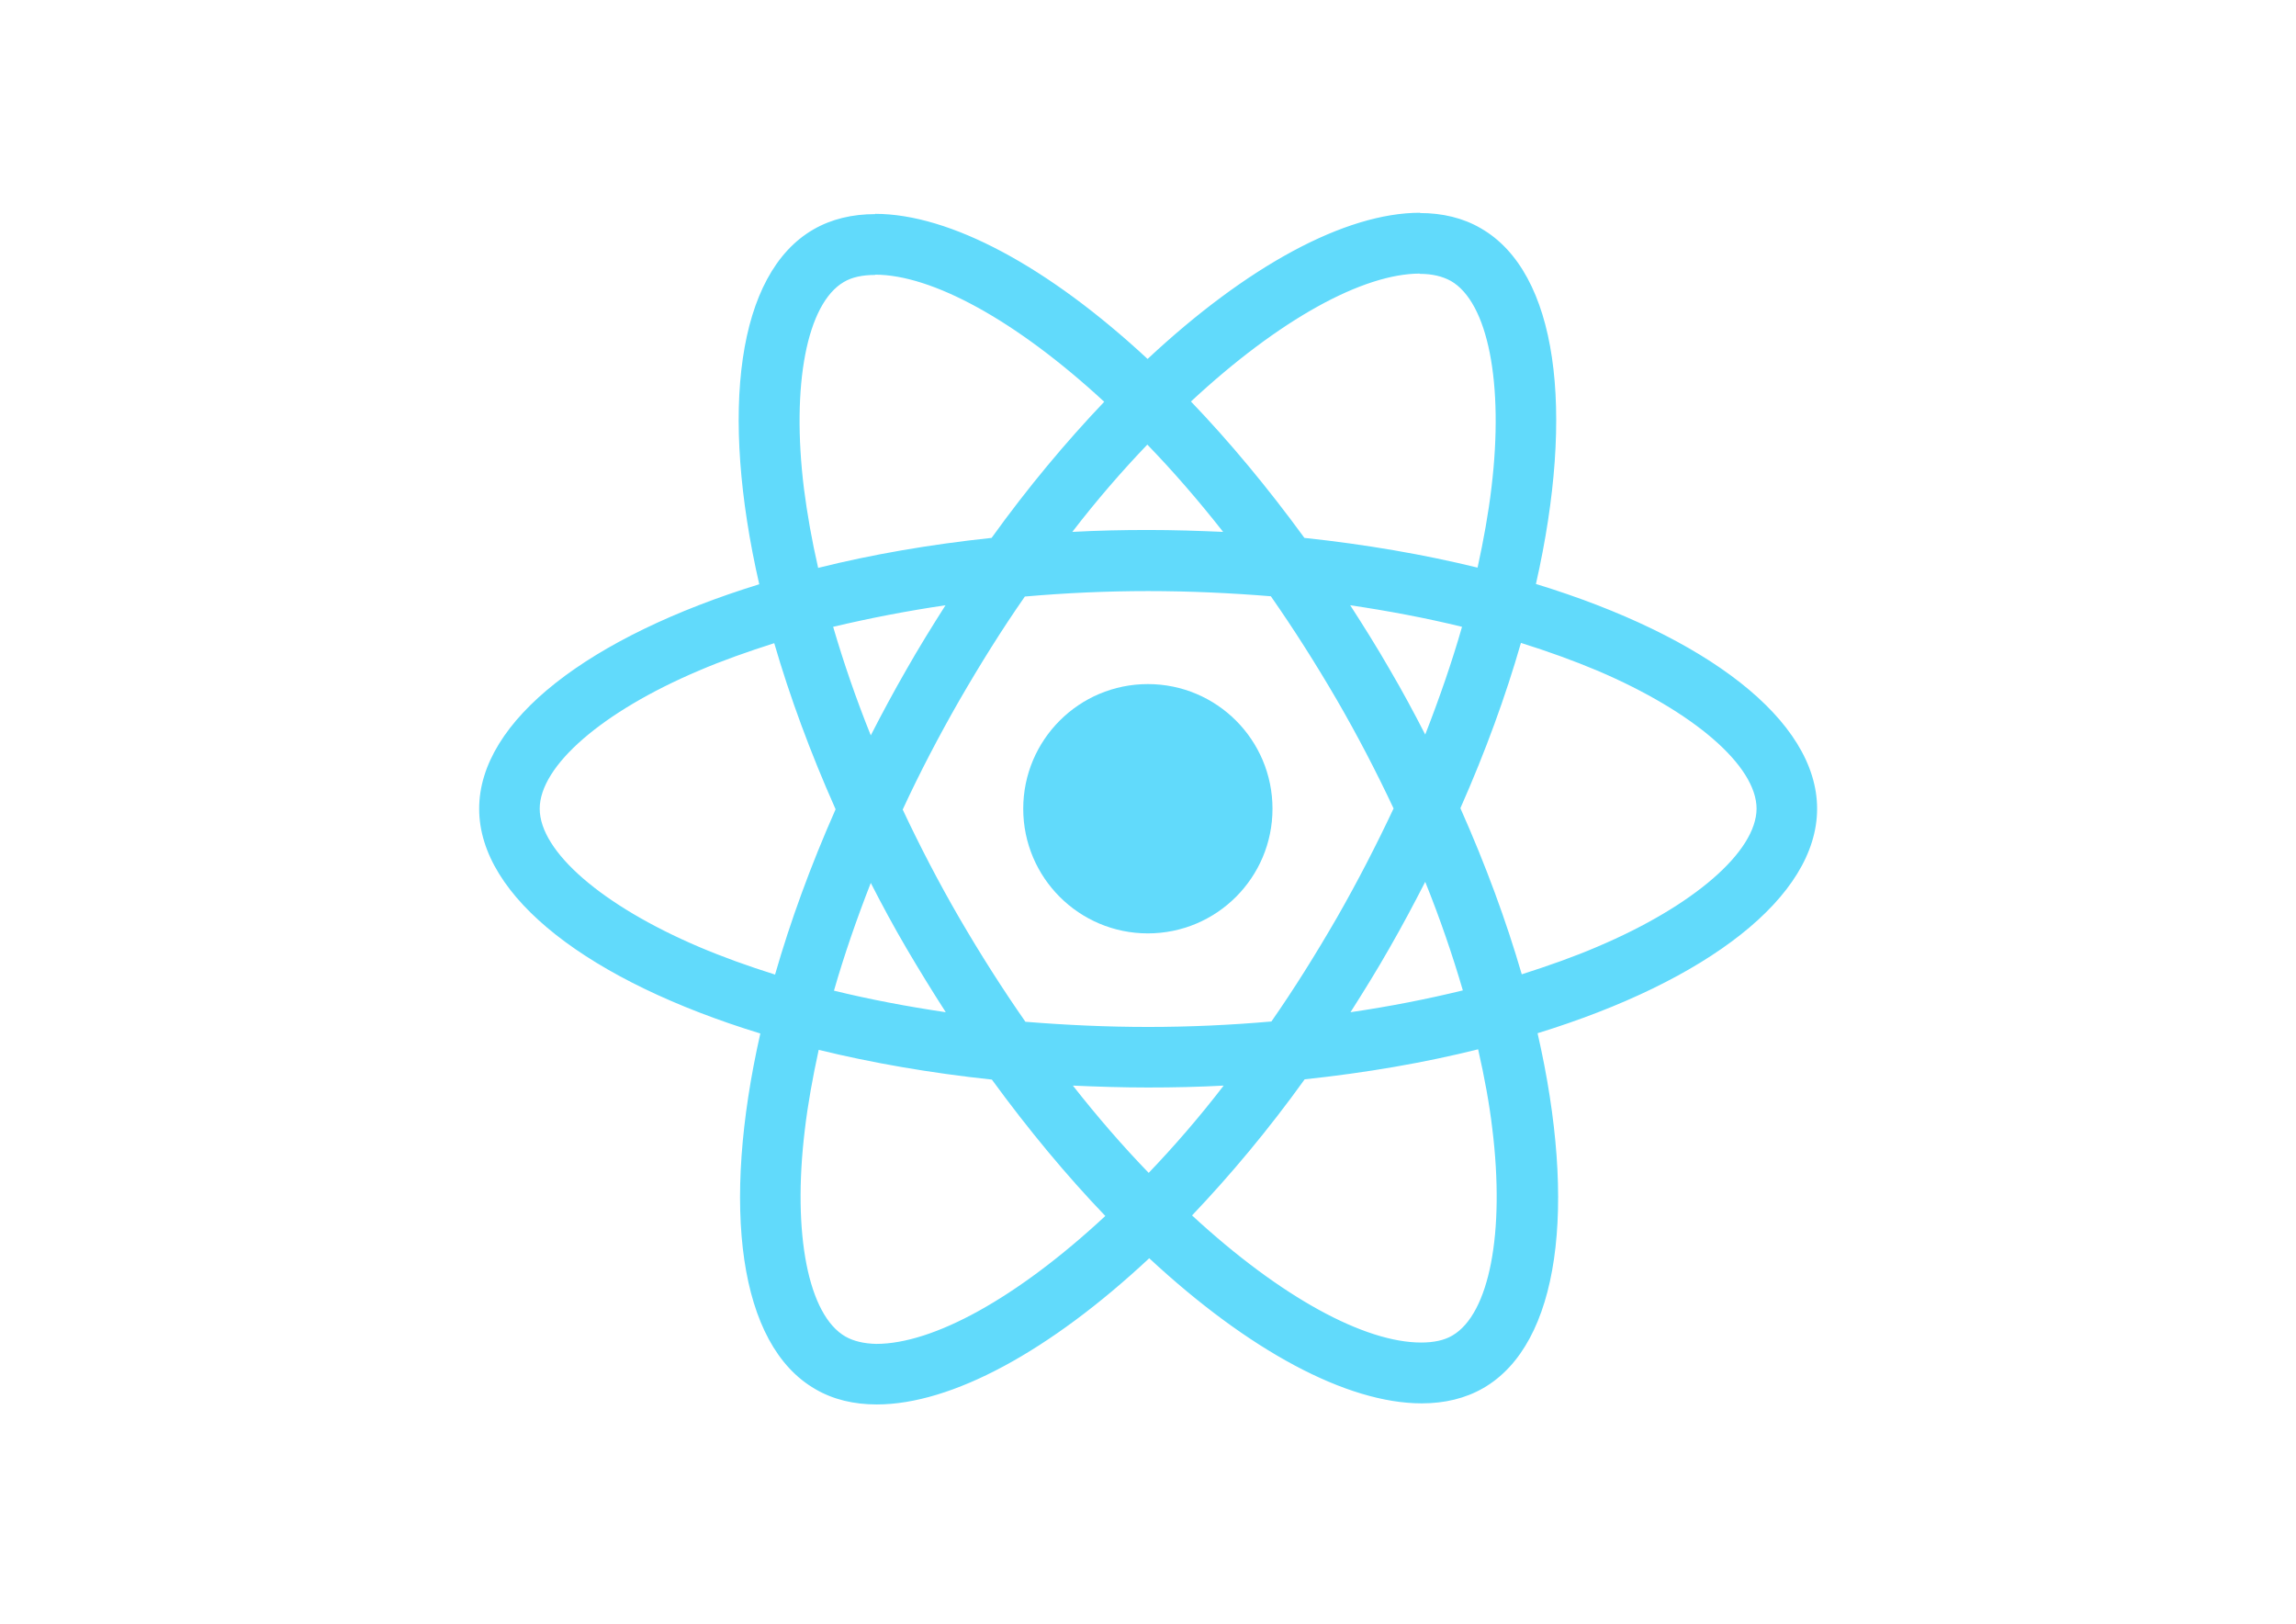
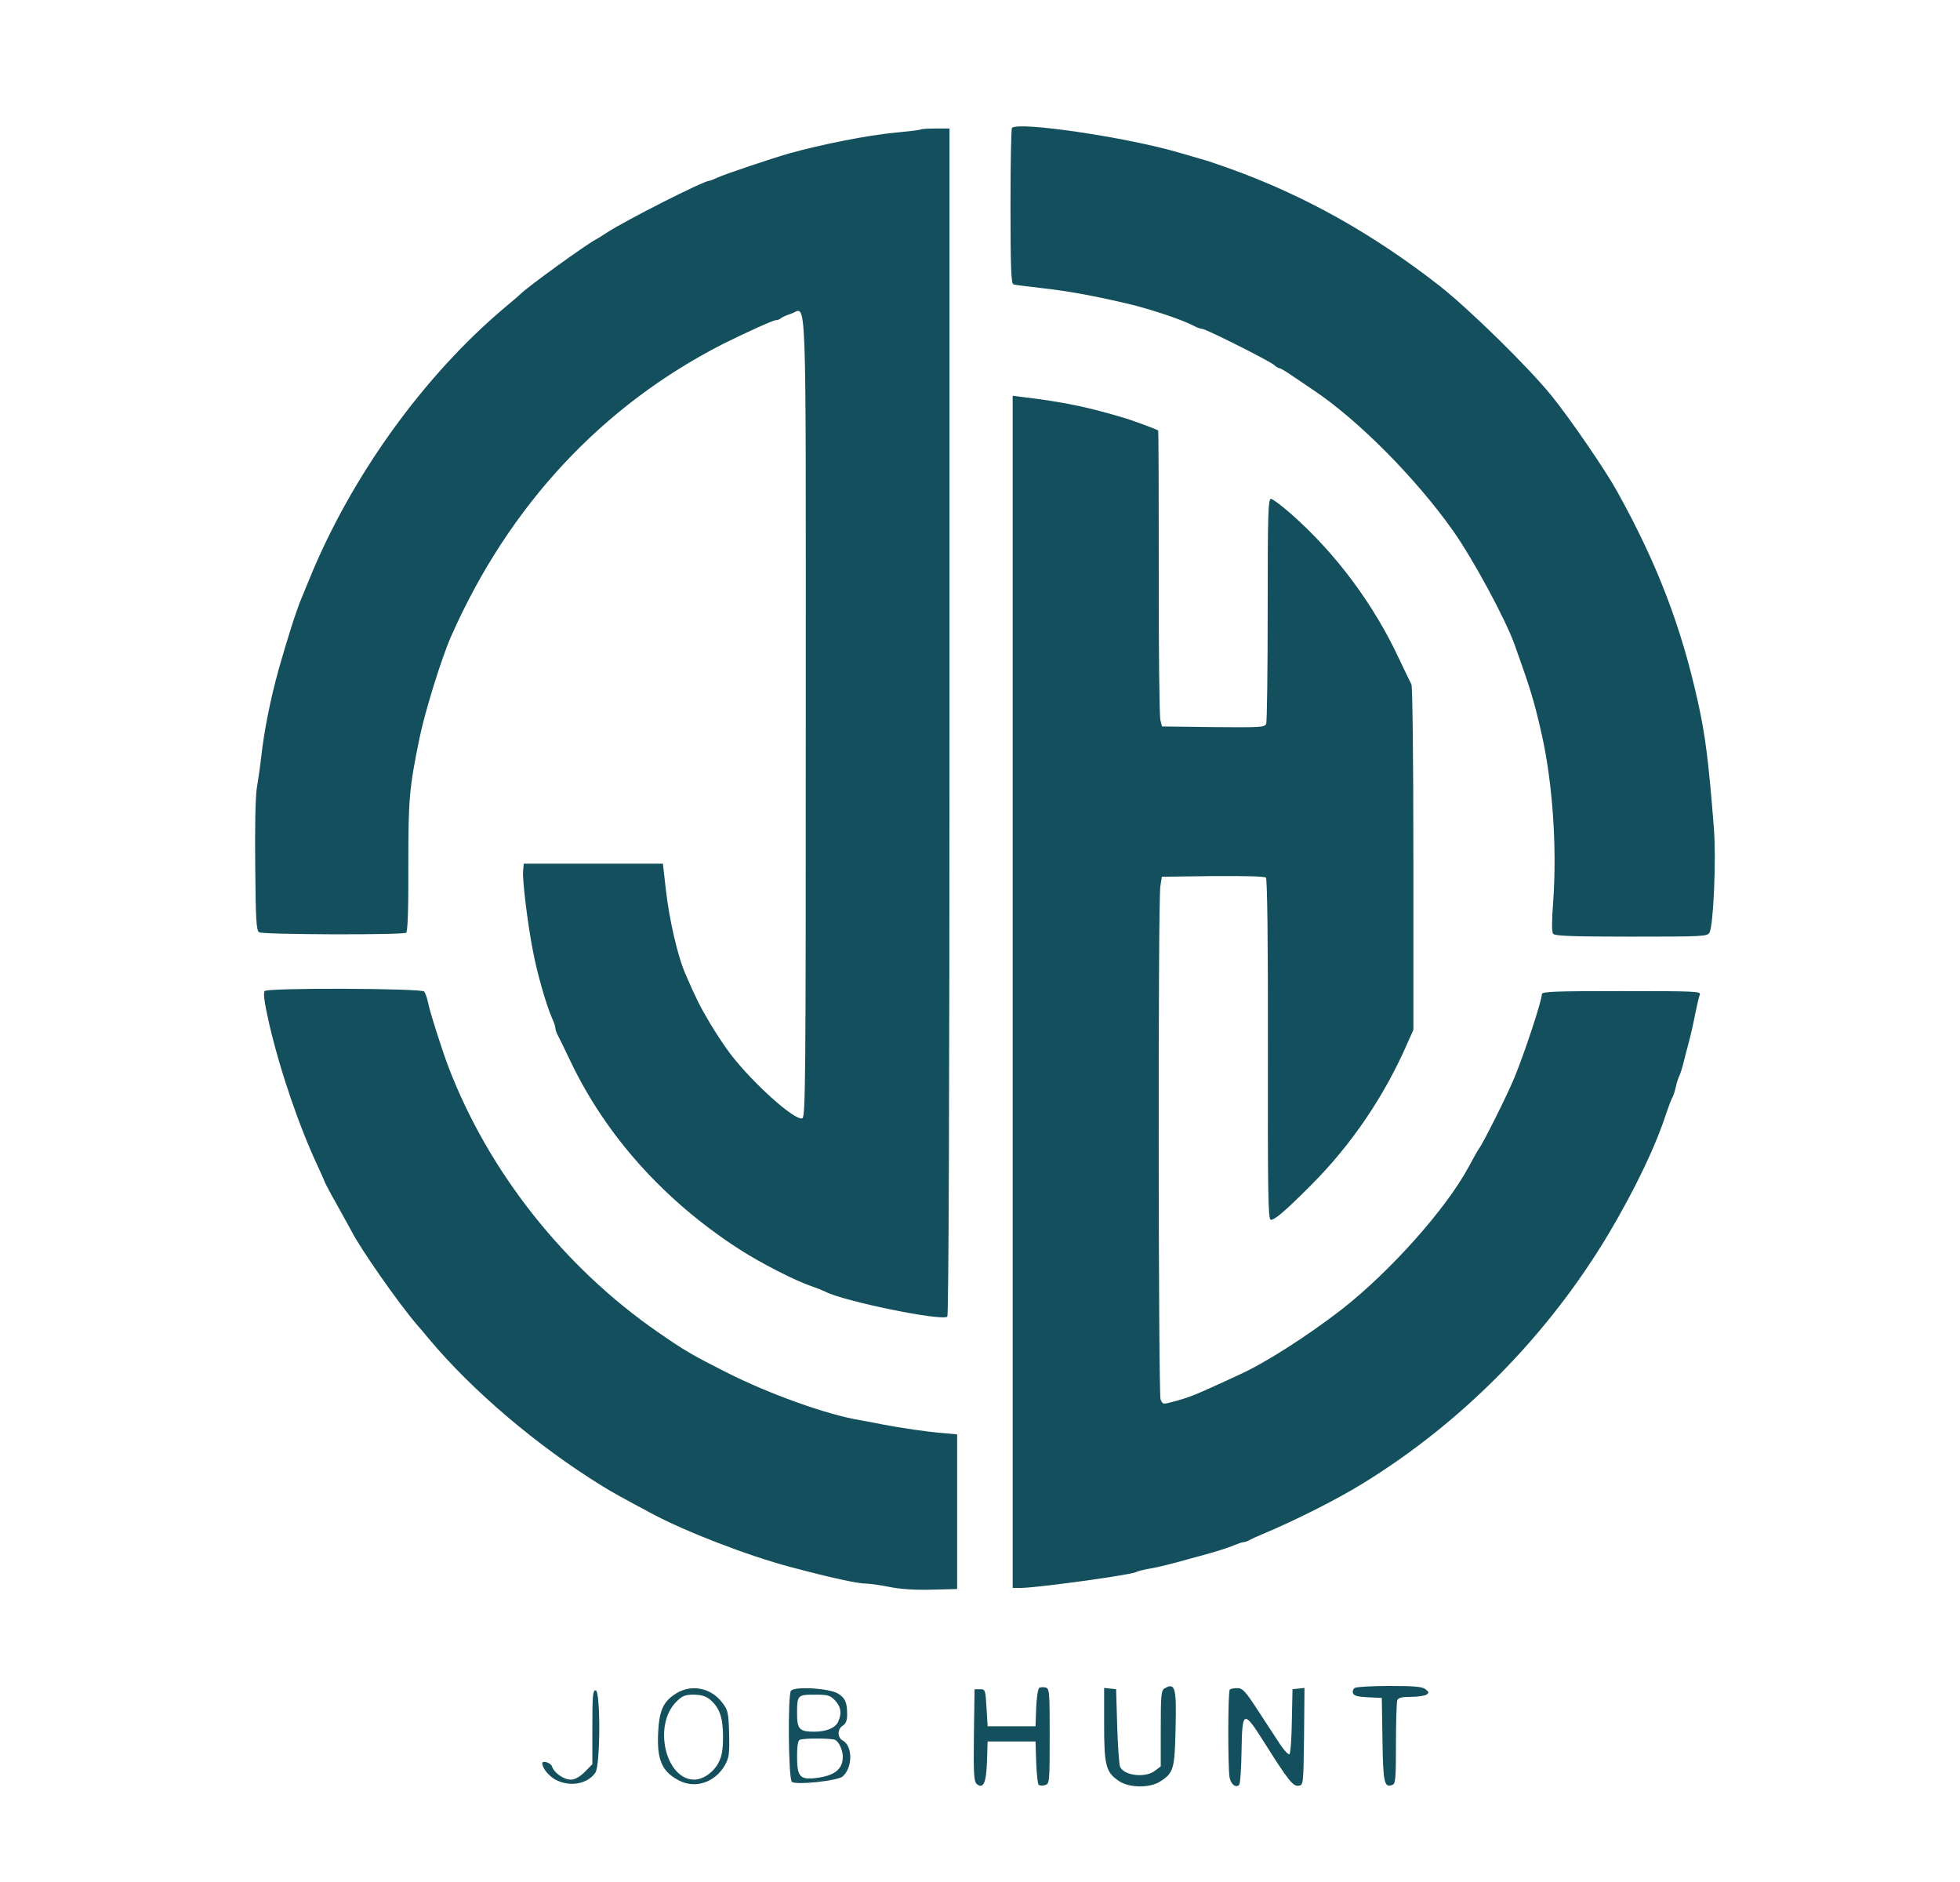
- <svg xmlns="http://www.w3.org/2000/svg" viewBox="0 0 841.9 595.3">
-   <g fill="#61DAFB">
-     <path d="M666.3 296.5c0-32.5-40.7-63.3-103.1-82.4 14.4-63.6 8-114.2-20.2-130.4-6.5-3.8-14.1-5.6-22.4-5.6v22.3c4.6 0 8.3.9 11.4 2.6 13.6 7.8 19.5 37.5 14.9 75.7-1.1 9.4-2.9 19.3-5.1 29.4-19.6-4.8-41-8.5-63.5-10.9-13.5-18.5-27.5-35.3-41.6-50 32.6-30.3 63.2-46.9 84-46.9V78c-27.5 0-63.5 19.6-99.9 53.6-36.4-33.8-72.4-53.2-99.9-53.2v22.3c20.7 0 51.4 16.5 84 46.6-14 14.7-28 31.4-41.3 49.9-22.6 2.4-44 6.1-63.6 11-2.3-10-4-19.7-5.2-29-4.7-38.2 1.1-67.9 14.6-75.8 3-1.8 6.9-2.6 11.5-2.6V78.5c-8.4 0-16 1.8-22.6 5.6-28.1 16.2-34.4 66.7-19.9 130.1-62.2 19.2-102.7 49.9-102.7 82.3 0 32.5 40.7 63.3 103.1 82.4-14.4 63.6-8 114.2 20.2 130.4 6.5 3.8 14.1 5.6 22.5 5.6 27.5 0 63.5-19.6 99.9-53.6 36.4 33.8 72.4 53.2 99.9 53.2 8.4 0 16-1.8 22.6-5.6 28.1-16.2 34.4-66.7 19.9-130.1 62-19.1 102.5-49.9 102.5-82.3zm-130.2-66.7c-3.7 12.9-8.3 26.2-13.5 39.5-4.1-8-8.4-16-13.1-24-4.6-8-9.5-15.8-14.4-23.4 14.2 2.1 27.9 4.7 41 7.9zm-45.8 106.5c-7.8 13.5-15.8 26.3-24.1 38.2-14.9 1.3-30 2-45.2 2-15.1 0-30.2-.7-45-1.9-8.3-11.9-16.4-24.6-24.2-38-7.6-13.1-14.5-26.4-20.8-39.8 6.2-13.4 13.2-26.8 20.7-39.9 7.8-13.5 15.8-26.3 24.1-38.2 14.9-1.3 30-2 45.2-2 15.1 0 30.2.7 45 1.9 8.3 11.9 16.4 24.6 24.2 38 7.6 13.1 14.5 26.4 20.8 39.8-6.3 13.4-13.2 26.8-20.7 39.9zm32.3-13c5.4 13.4 10 26.8 13.8 39.8-13.1 3.2-26.9 5.9-41.2 8 4.9-7.7 9.8-15.6 14.4-23.7 4.6-8 8.9-16.1 13-24.1zM421.2 430c-9.3-9.6-18.6-20.3-27.8-32 9 .4 18.2.7 27.5.7 9.4 0 18.7-.2 27.8-.7-9 11.7-18.3 22.4-27.5 32zm-74.4-58.9c-14.2-2.1-27.9-4.7-41-7.9 3.7-12.9 8.3-26.2 13.5-39.5 4.1 8 8.4 16 13.1 24 4.7 8 9.5 15.8 14.4 23.4zM420.7 163c9.3 9.6 18.6 20.3 27.8 32-9-.4-18.2-.7-27.5-.7-9.4 0-18.7.2-27.8.7 9-11.7 18.3-22.4 27.5-32zm-74 58.9c-4.9 7.7-9.8 15.6-14.4 23.7-4.6 8-8.9 16-13 24-5.4-13.4-10-26.8-13.8-39.8 13.1-3.1 26.9-5.8 41.2-7.9zm-90.5 125.2c-35.4-15.1-58.3-34.9-58.3-50.6 0-15.7 22.9-35.6 58.3-50.6 8.6-3.7 18-7 27.7-10.1 5.7 19.6 13.2 40 22.5 60.9-9.2 20.8-16.6 41.1-22.2 60.6-9.9-3.1-19.3-6.5-28-10.2zM310 490c-13.6-7.8-19.5-37.5-14.9-75.7 1.1-9.4 2.9-19.3 5.1-29.4 19.6 4.8 41 8.5 63.5 10.9 13.5 18.5 27.5 35.3 41.6 50-32.6 30.3-63.2 46.9-84 46.9-4.5-.1-8.3-1-11.3-2.7zm237.2-76.2c4.7 38.2-1.1 67.9-14.6 75.8-3 1.8-6.9 2.6-11.5 2.6-20.7 0-51.4-16.5-84-46.6 14-14.7 28-31.4 41.3-49.9 22.6-2.4 44-6.1 63.6-11 2.3 10.1 4.1 19.8 5.2 29.1zm38.5-66.7c-8.6 3.7-18 7-27.7 10.1-5.7-19.6-13.2-40-22.5-60.9 9.2-20.8 16.6-41.1 22.2-60.6 9.9 3.1 19.3 6.5 28.1 10.2 35.4 15.1 58.3 34.9 58.3 50.6-.1 15.7-23 35.6-58.4 50.6zM320.8 78.4z" />
-     <circle cx="420.9" cy="296.5" r="45.7" />
-     <path d="M520.5 78.1z" />
+ <svg xmlns="http://www.w3.org/2000/svg" version="1.0" width="900pt" height="864pt" viewBox="0 0 900 864" preserveAspectRatio="xMidYMid meet">
+   <g transform="translate(0,864) scale(0.1,-0.1)" fill="#134f5c" stroke="none">
+     <path d="M4647 8053 c-4 -3 -7 -165 -7 -360 0 -274 3 -355 13 -358 6 -3 71 -11 142 -19 112 -13 217 -32 365 -66 108 -24 265 -76 322 -106 14 -8 32 -14 39 -14 16 0 309 -147 330 -166 8 -8 19 -14 23 -14 5 0 29 -14 55 -32 25 -17 73 -49 105 -71 204 -137 466 -401 637 -642 92 -130 241 -405 284 -525 72 -201 90 -259 124 -410 50 -221 71 -519 53 -770 -7 -91 -7 -139 0 -147 8 -10 92 -13 359 -13 333 0 349 1 359 19 18 35 31 337 20 477 -24 309 -40 433 -74 584 -77 348 -189 638 -371 965 -54 98 -215 332 -298 435 -107 133 -380 400 -517 508 -308 240 -619 414 -960 537 -76 27 -106 37 -135 45 -16 5 -61 18 -100 29 -241 71 -738 144 -768 114z" />
+     <path d="M4229 8046 c-2 -3 -56 -9 -119 -15 -126 -12 -334 -53 -485 -95 -77 -22 -296 -95 -332 -112 -17 -8 -33 -14 -36 -14 -26 0 -379 -179 -469 -237 -24 -16 -47 -30 -53 -33 -43 -22 -321 -223 -345 -250 -3 -3 -34 -30 -70 -60 -375 -315 -708 -778 -900 -1250 -12 -30 -28 -68 -35 -85 -24 -56 -66 -189 -106 -330 -37 -135 -65 -273 -79 -395 -5 -47 -15 -114 -21 -150 -6 -40 -9 -176 -7 -358 2 -247 5 -294 18 -302 18 -11 660 -13 675 -2 7 4 11 110 10 307 0 308 4 356 51 585 25 123 102 371 146 470 265 599 693 1058 1248 1341 98 49 230 109 242 109 8 0 18 4 24 9 5 5 26 14 47 21 73 23 67 191 67 -1850 0 -1665 -1 -1838 -16 -1844 -33 -13 -226 160 -329 294 -26 34 -70 100 -98 148 -45 76 -62 111 -108 217 -38 86 -76 253 -92 395 l-13 115 -319 0 -320 0 -3 -34 c-4 -38 21 -244 44 -361 20 -108 62 -253 90 -317 8 -17 14 -36 14 -42 0 -6 4 -19 9 -29 5 -9 33 -66 62 -127 162 -339 428 -636 769 -857 96 -63 260 -147 334 -172 26 -9 56 -21 66 -26 81 -43 528 -135 560 -115 6 4 10 1004 10 2731 l0 2724 -63 0 c-35 0 -66 -2 -68 -4z" />
+     <path d="M4650 4086 l0 -2736 38 0 c79 1 507 60 529 73 5 3 34 11 64 16 30 5 79 17 109 25 30 8 98 27 150 41 52 14 109 33 127 41 17 7 36 14 42 14 6 0 19 4 29 10 9 5 35 17 57 26 153 64 347 162 460 232 459 281 854 683 1131 1147 121 204 213 395 264 550 13 39 27 75 31 80 3 6 10 26 14 45 4 19 11 41 16 50 4 8 13 35 19 60 6 25 18 70 26 100 8 30 21 87 28 125 8 39 17 78 21 88 7 16 -14 17 -359 17 -305 0 -366 -2 -366 -14 0 -30 -78 -266 -126 -383 -31 -76 -145 -305 -164 -328 -4 -5 -24 -41 -45 -80 -103 -193 -362 -483 -585 -657 -155 -120 -347 -243 -465 -297 -212 -98 -229 -105 -308 -126 -47 -13 -48 -13 -58 11 -10 29 -12 2282 -1 2354 l7 45 234 3 c142 1 238 -1 244 -7 6 -6 10 -300 9 -790 -1 -655 1 -781 13 -781 20 0 66 40 185 159 185 185 338 410 444 655 l26 58 0 784 c0 467 -4 791 -9 802 -5 9 -30 62 -56 116 -116 250 -291 486 -497 667 -43 38 -85 69 -92 69 -13 0 -15 -73 -15 -508 0 -279 -3 -515 -7 -525 -6 -16 -25 -17 -242 -15 l-236 3 -8 30 c-4 17 -8 322 -7 678 0 357 -1 650 -3 651 -9 6 -118 46 -148 55 -177 53 -283 75 -472 98 l-48 6 0 -2737z" />
+     <path d="M1215 4090 c-7 -11 0 -57 21 -150 52 -222 137 -470 225 -658 16 -34 29 -64 29 -66 0 -2 26 -52 59 -110 32 -57 61 -111 65 -118 43 -84 216 -331 300 -429 17 -19 42 -49 55 -65 198 -237 496 -491 796 -676 43 -27 107 -62 225 -125 158 -85 444 -195 640 -247 184 -49 307 -76 346 -76 18 0 65 -7 106 -15 49 -10 115 -15 194 -13 l119 3 0 355 0 355 -65 6 c-70 5 -190 23 -280 40 -30 6 -75 15 -100 19 -153 25 -422 122 -615 220 -158 80 -191 99 -315 185 -432 299 -779 739 -962 1220 -28 74 -86 255 -93 295 -4 19 -12 41 -17 48 -13 15 -723 18 -733 2z" />
+     <path d="M4772 891 c-6 -4 -12 -45 -14 -91 l-3 -85 -110 0 -110 0 -5 85 c-5 83 -6 85 -30 85 l-25 0 -3 -211 c-2 -179 0 -213 13 -224 30 -25 44 5 47 103 l3 92 110 0 110 0 3 -95 c2 -52 7 -99 11 -103 5 -5 18 -6 30 -2 20 6 21 12 21 225 0 205 -1 218 -19 223 -10 2 -24 2 -29 -2z" />
+     <path d="M5348 889 c-16 -9 -18 -29 -18 -184 l0 -174 -26 -20 c-44 -34 -141 -24 -161 18 -4 9 -10 93 -13 186 l-5 170 -27 3 -28 3 0 -168 c0 -189 8 -220 69 -260 46 -31 139 -32 186 -3 64 40 69 57 73 243 5 190 -2 214 -50 186z" />
+     <path d="M6221 891 c-8 -5 -11 -16 -8 -25 4 -11 23 -16 69 -18 l63 -3 3 -191 c3 -199 8 -223 46 -208 14 5 16 29 16 189 0 101 3 190 6 199 5 12 20 16 63 16 31 0 63 5 71 10 13 9 12 12 -4 25 -16 12 -52 15 -165 15 -80 0 -152 -4 -160 -9z" />
+     <path d="M3107 867 c-61 -37 -80 -78 -85 -183 -6 -123 18 -178 96 -218 75 -39 164 -9 210 69 20 36 22 51 20 146 -3 99 -5 108 -32 143 -51 67 -139 85 -209 43z m154 -30 c43 -37 59 -82 59 -169 0 -60 -5 -89 -20 -119 -23 -45 -71 -79 -112 -79 -132 0 -190 250 -83 357 28 28 40 33 82 33 35 -1 55 -7 74 -23z" />
+     <path d="M3632 878 c-15 -18 -12 -402 4 -418 16 -16 211 4 234 25 46 42 46 140 -1 165 -25 14 -24 52 1 68 14 9 20 23 20 50 0 57 -9 77 -42 97 -42 25 -198 34 -216 13z m203 -45 c27 -30 31 -58 14 -97 -13 -29 -55 -46 -111 -46 -66 0 -78 12 -78 80 0 88 1 90 81 90 62 0 71 -3 94 -27z m1 -181 c18 -11 34 -49 34 -77 0 -58 -39 -88 -126 -98 -71 -8 -84 7 -84 100 0 48 4 73 13 76 19 8 151 7 163 -1z" />
+     <path d="M5647 883 c-9 -8 -9 -360 -1 -403 7 -33 29 -49 44 -34 5 5 10 76 11 157 3 187 9 189 106 35 109 -173 131 -200 156 -196 22 3 22 5 25 226 l2 223 -27 -3 -28 -3 -3 -145 c-1 -79 -6 -148 -11 -153 -4 -4 -24 16 -43 45 -19 29 -65 99 -102 156 -58 89 -70 102 -95 102 -15 0 -31 -3 -34 -7z" />
+     <path d="M2720 710 l0 -169 -35 -36 c-24 -23 -45 -35 -64 -35 -32 0 -77 31 -86 60 -5 17 -45 30 -45 15 0 -22 31 -60 62 -76 66 -34 146 -19 182 33 23 33 24 378 1 378 -13 0 -15 -26 -15 -170z" />
  </g>
</svg>
